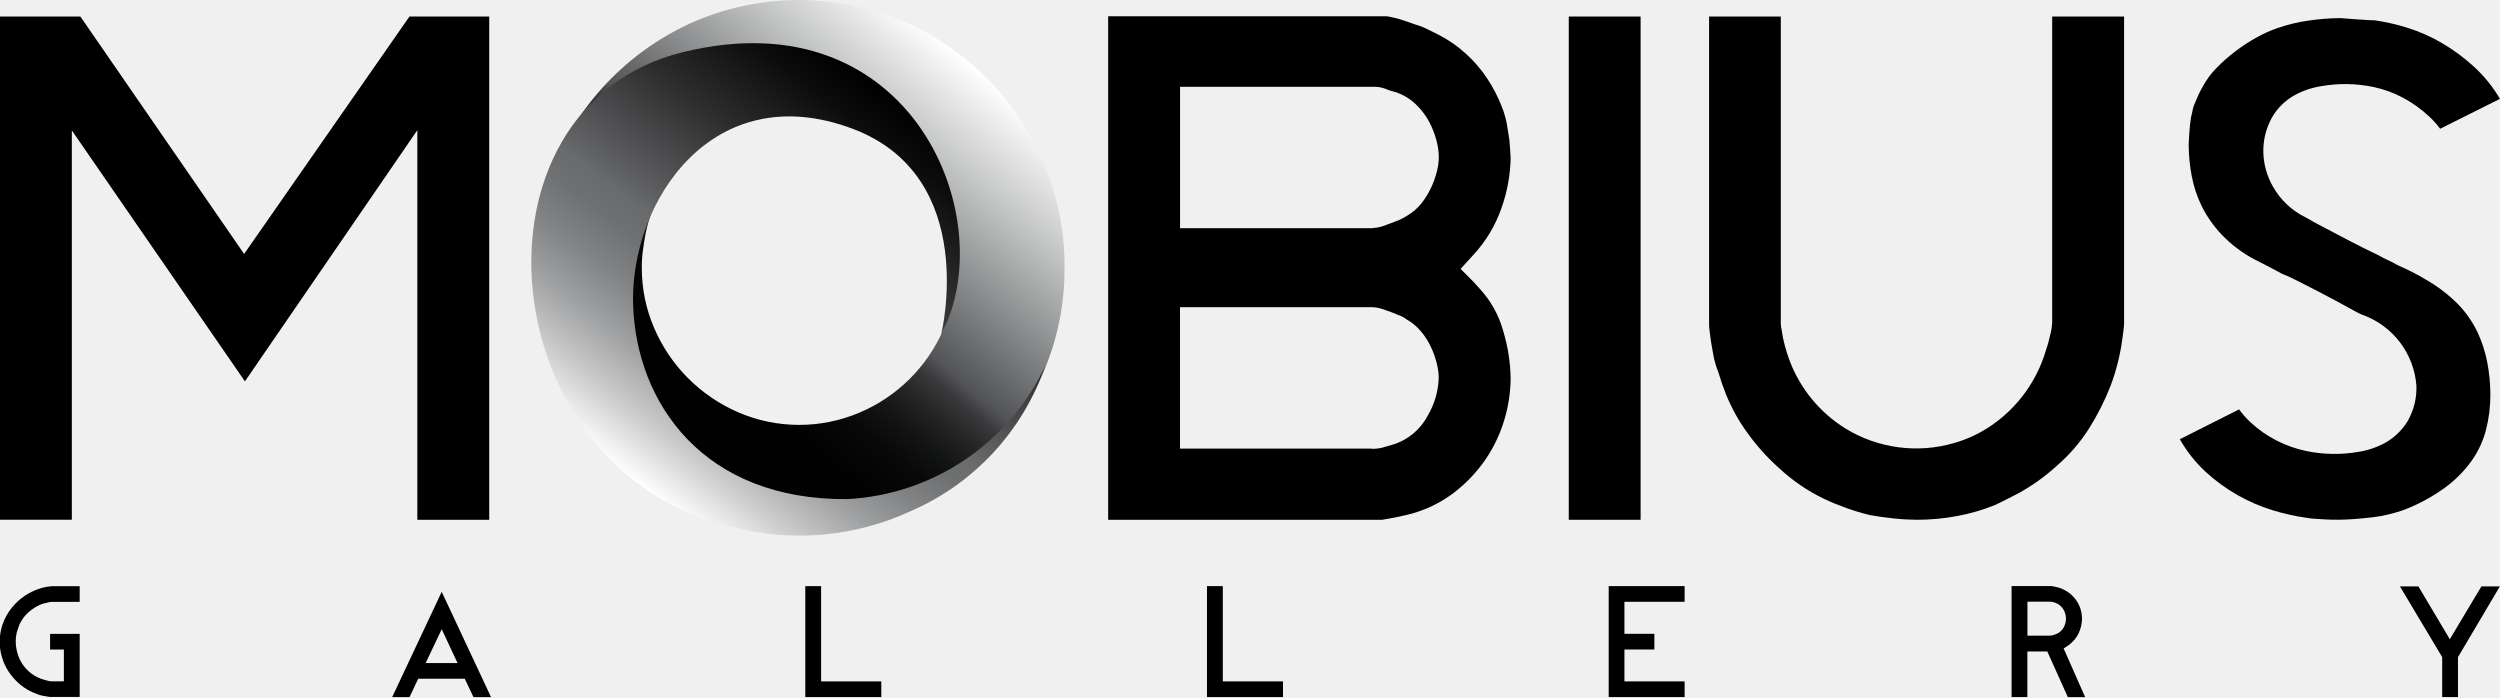
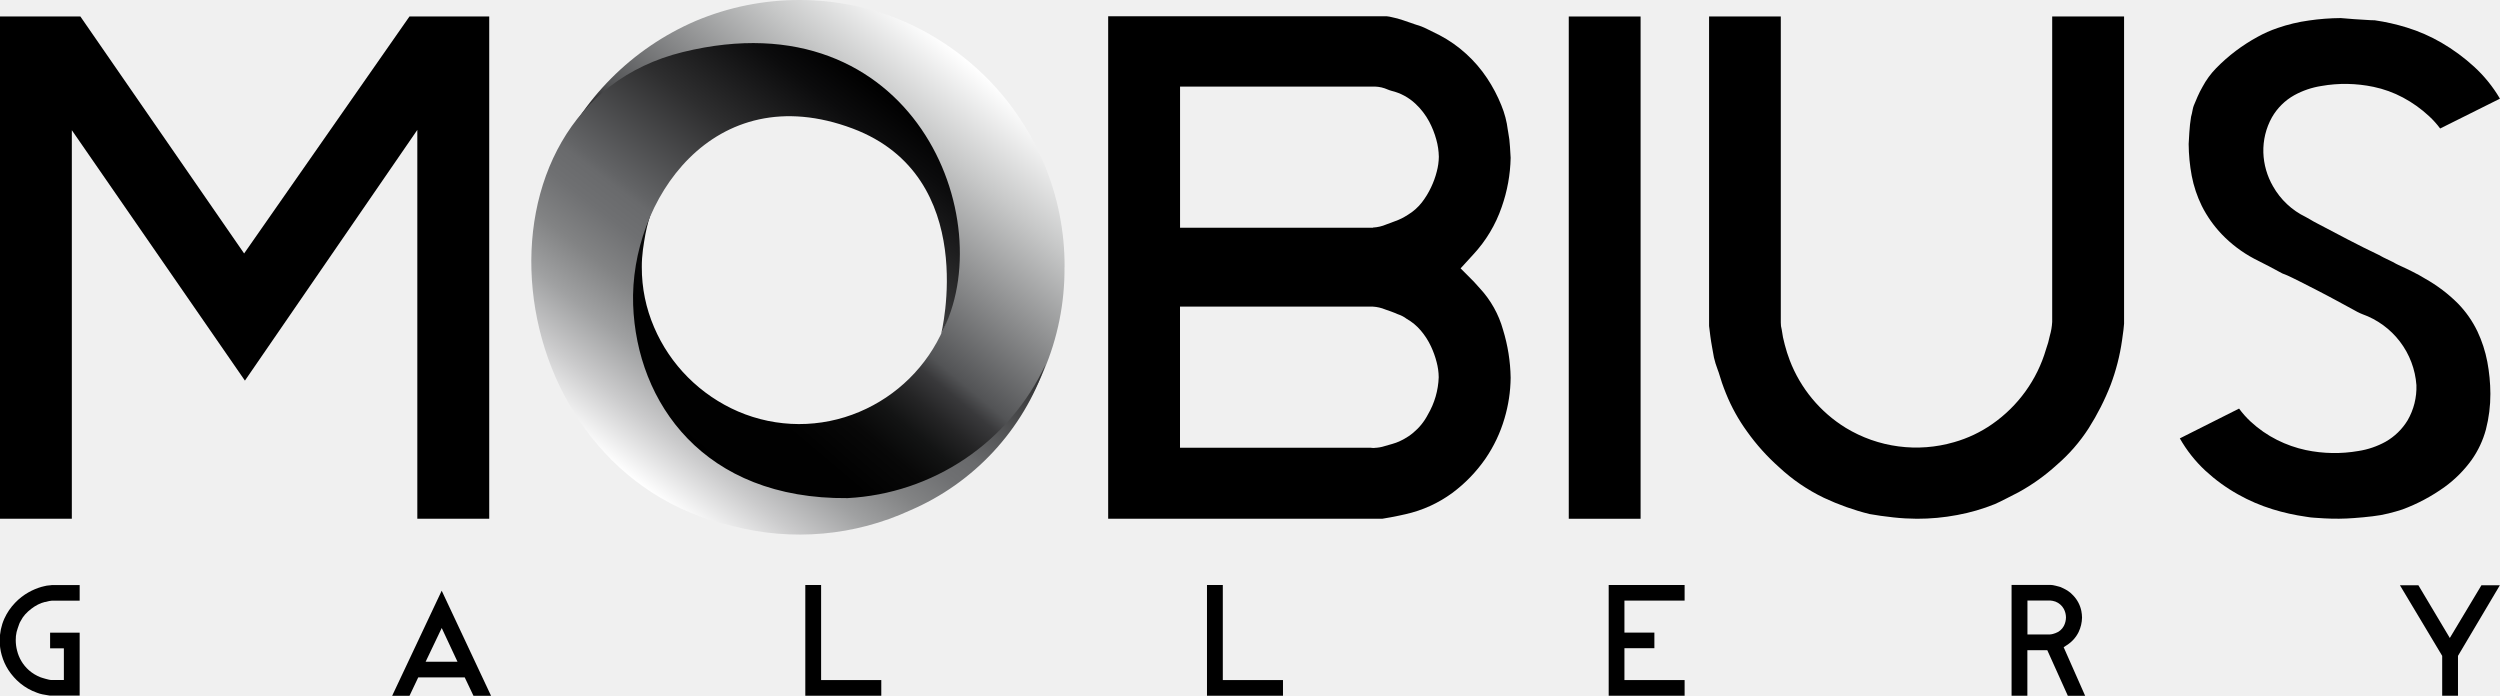
- <svg xmlns="http://www.w3.org/2000/svg" width="81.333" height="22.683" viewBox="0 0 81.333 22.683">
+ <svg xmlns="http://www.w3.org/2000/svg" width="97" height="27" viewBox="0 0 97 27" fill="none">
+   <g clip-path="url(#clip0_2306_44)">
+     <path d="M16.195 20.128H18.982V0.64H15.887L9.472 9.834L3.119 0.64H0V20.126H2.787V5.051L9.503 14.768L16.192 5.041V20.128H16.195Z" fill="black" />
+     <path d="M42.999 20.128H53.63C53.69 20.121 53.804 20.1 53.969 20.069C54.207 20.023 54.396 19.985 54.539 19.95C55.192 19.804 55.807 19.524 56.347 19.128C56.845 18.759 57.279 18.31 57.633 17.8C57.961 17.322 58.211 16.795 58.374 16.238C58.527 15.724 58.608 15.191 58.613 14.655C58.603 14.024 58.503 13.397 58.317 12.793C58.15 12.195 57.842 11.645 57.42 11.189C57.389 11.16 57.33 11.094 57.263 11.015C57.237 10.984 57.21 10.953 57.182 10.925L56.671 10.413L57.158 9.88C57.654 9.348 58.032 8.717 58.267 8.03C58.483 7.417 58.6 6.774 58.613 6.125C58.613 6.085 58.603 5.937 58.587 5.692C58.577 5.501 58.554 5.311 58.517 5.123L58.503 5.04C58.463 4.713 58.379 4.392 58.253 4.088C58.105 3.717 57.918 3.363 57.697 3.031C57.467 2.685 57.195 2.369 56.888 2.09C56.576 1.805 56.228 1.561 55.853 1.364L55.407 1.143C55.304 1.093 55.219 1.05 55.145 1.024C55.071 0.997 54.992 0.976 54.889 0.94C54.763 0.895 54.613 0.845 54.448 0.788C54.284 0.731 54.155 0.698 54.014 0.669C53.944 0.65 53.873 0.638 53.802 0.631H42.997V20.126L42.999 20.128ZM53.325 17.382C53.279 17.383 53.234 17.379 53.189 17.373H45.784V11.897H53.27C53.434 11.907 53.595 11.944 53.747 12.007C53.909 12.062 54.04 12.109 54.145 12.152L54.214 12.183L54.245 12.195C54.366 12.235 54.479 12.294 54.579 12.371C54.788 12.489 54.974 12.643 55.128 12.826C55.286 13.012 55.419 13.218 55.522 13.44C55.614 13.636 55.688 13.84 55.741 14.049C55.792 14.24 55.82 14.437 55.822 14.635C55.805 15.146 55.661 15.644 55.402 16.085C55.261 16.358 55.065 16.6 54.827 16.796C54.59 16.992 54.315 17.138 54.019 17.225C53.931 17.249 53.842 17.273 53.735 17.306C53.602 17.35 53.463 17.374 53.322 17.378L53.325 17.382ZM53.272 8.836H45.786V3.36H53.358C53.523 3.366 53.685 3.403 53.835 3.47C53.886 3.492 53.939 3.51 53.993 3.525C54.338 3.608 54.656 3.779 54.916 4.022C55.132 4.223 55.313 4.458 55.452 4.717C55.57 4.94 55.663 5.174 55.729 5.417C55.79 5.633 55.822 5.855 55.827 6.079C55.825 6.275 55.797 6.47 55.746 6.66C55.693 6.869 55.619 7.072 55.526 7.267C55.429 7.475 55.309 7.671 55.169 7.853C55.016 8.048 54.829 8.214 54.615 8.341C54.541 8.389 54.463 8.434 54.384 8.474C54.303 8.514 54.221 8.549 54.136 8.579C54.035 8.617 53.921 8.662 53.785 8.71C53.623 8.779 53.449 8.82 53.272 8.829V8.836Z" fill="black" />
+     <path d="M60.868 20.128H63.655V0.64H60.868V20.126V20.128Z" fill="black" />
+     <path d="M72.539 19.945C72.811 19.995 73.126 20.038 73.472 20.076C73.773 20.109 74.075 20.126 74.378 20.128C74.902 20.129 75.424 20.08 75.938 19.983C76.44 19.891 76.932 19.748 77.405 19.557C77.539 19.497 77.689 19.424 77.837 19.347C78.004 19.259 78.166 19.176 78.323 19.098C78.856 18.805 79.351 18.45 79.8 18.041C80.281 17.627 80.7 17.146 81.043 16.612C81.379 16.082 81.664 15.521 81.892 14.936C82.102 14.378 82.251 13.798 82.335 13.208C82.355 13.089 82.371 12.96 82.39 12.805C82.405 12.686 82.412 12.601 82.414 12.56V0.64H79.625V12.489C79.615 12.67 79.585 12.85 79.534 13.024C79.497 13.206 79.447 13.384 79.384 13.558C79.041 14.732 78.305 15.754 77.299 16.454C76.849 16.768 76.349 17.006 75.82 17.156C75.119 17.36 74.383 17.416 73.66 17.32C72.936 17.225 72.24 16.98 71.616 16.601C70.623 15.99 69.86 15.07 69.443 13.983C69.367 13.785 69.303 13.583 69.25 13.378C69.196 13.185 69.156 12.989 69.131 12.79C69.106 12.701 69.094 12.609 69.095 12.516V0.64H66.312V12.632C66.312 12.632 66.312 12.67 66.322 12.727C66.332 12.815 66.344 12.925 66.363 13.058C66.382 13.191 66.401 13.324 66.427 13.46C66.456 13.617 66.482 13.755 66.501 13.872C66.513 13.927 66.534 14.008 66.563 14.103C66.592 14.198 66.625 14.293 66.656 14.372L66.68 14.436C66.762 14.719 66.858 14.997 66.969 15.269C67.18 15.793 67.455 16.288 67.787 16.745C68.147 17.251 68.563 17.714 69.027 18.126C69.544 18.609 70.132 19.01 70.771 19.317C71.338 19.583 71.93 19.794 72.538 19.945H72.539Z" fill="black" />
+     <path d="M84.572 16.999C84.837 17.469 85.174 17.895 85.569 18.263C85.954 18.619 86.38 18.928 86.838 19.184C87.264 19.424 87.715 19.617 88.183 19.761C88.605 19.891 89.036 19.987 89.474 20.049L89.521 20.056C89.608 20.072 89.695 20.082 89.784 20.087L90.187 20.113C90.568 20.134 90.951 20.131 91.332 20.101C91.57 20.084 91.818 20.061 92.054 20.032C92.262 20.009 92.467 19.972 92.67 19.922C92.877 19.87 93.056 19.82 93.211 19.768C93.799 19.55 94.354 19.254 94.862 18.887C95.264 18.594 95.617 18.238 95.906 17.835C96.155 17.48 96.34 17.084 96.453 16.666C96.57 16.213 96.628 15.748 96.627 15.28C96.625 14.863 96.585 14.447 96.508 14.037C96.43 13.629 96.301 13.232 96.124 12.857C95.934 12.462 95.682 12.1 95.377 11.785C94.996 11.402 94.563 11.074 94.091 10.809C93.941 10.716 93.779 10.626 93.59 10.533C93.402 10.44 93.216 10.35 93.054 10.278L92.973 10.238C92.878 10.183 92.781 10.133 92.682 10.088C92.531 10.019 92.403 9.952 92.29 9.888C91.894 9.7 91.494 9.5 91.098 9.293L89.905 8.667C89.822 8.626 89.722 8.569 89.624 8.51C89.574 8.479 89.516 8.448 89.462 8.419C88.927 8.161 88.484 7.745 88.193 7.229C87.962 6.83 87.833 6.38 87.818 5.92C87.804 5.442 87.919 4.969 88.152 4.551C88.358 4.192 88.657 3.896 89.018 3.694C89.344 3.515 89.698 3.394 90.065 3.337C90.737 3.218 91.425 3.23 92.093 3.37C92.491 3.453 92.876 3.593 93.235 3.784C93.604 3.981 93.945 4.225 94.251 4.51C94.408 4.655 94.551 4.815 94.678 4.986L96.997 3.829L96.989 3.813C96.722 3.361 96.389 2.95 96.002 2.594C95.611 2.235 95.182 1.92 94.723 1.653C94.301 1.409 93.852 1.212 93.385 1.068C92.978 0.942 92.562 0.848 92.14 0.787C92.04 0.787 91.918 0.78 91.775 0.77L91.329 0.742C91.191 0.732 91.022 0.718 90.821 0.701C90.41 0.704 90 0.735 89.593 0.794C89.176 0.851 88.766 0.949 88.369 1.087C88.098 1.179 87.837 1.295 87.587 1.434C87.296 1.593 87.016 1.773 86.752 1.972C86.48 2.177 86.224 2.402 85.986 2.646C85.776 2.861 85.598 3.105 85.457 3.37C85.386 3.493 85.323 3.619 85.266 3.748C85.204 3.889 85.154 4.005 85.12 4.094C85.101 4.144 85.086 4.195 85.077 4.248C85.056 4.367 85.034 4.458 85.013 4.532C84.98 4.734 84.958 4.939 84.946 5.143C84.93 5.391 84.92 5.539 84.92 5.586C84.923 6.001 84.963 6.414 85.039 6.822C85.117 7.227 85.248 7.62 85.43 7.991C85.632 8.393 85.893 8.762 86.203 9.088C86.57 9.471 86.996 9.792 87.465 10.04C87.634 10.126 87.832 10.226 88.035 10.331C88.219 10.428 88.393 10.519 88.55 10.607C88.686 10.657 88.819 10.715 88.949 10.781L89.259 10.935C89.454 11.033 89.681 11.15 89.941 11.283C90.201 11.416 90.449 11.55 90.68 11.674L91.31 12.016C91.436 12.085 91.522 12.135 91.575 12.154L91.661 12.19C92.24 12.397 92.747 12.767 93.119 13.256C93.491 13.745 93.713 14.331 93.757 14.943C93.773 15.421 93.655 15.893 93.416 16.307C93.206 16.654 92.91 16.941 92.558 17.141C92.232 17.32 91.878 17.441 91.51 17.498C90.832 17.616 90.138 17.604 89.464 17.462C89.079 17.379 88.707 17.248 88.355 17.072C87.979 16.883 87.632 16.643 87.324 16.357C87.159 16.204 87.009 16.035 86.876 15.853L84.576 17.01L84.572 16.999Z" fill="black" />
+     <path d="M41.303 10.365C41.314 11.748 41.039 13.118 40.495 14.39C39.978 15.607 39.23 16.712 38.293 17.645C37.353 18.574 36.247 19.318 35.031 19.838C33.76 20.372 32.395 20.648 31.016 20.648C29.637 20.648 28.271 20.372 27 19.838C25.779 19.314 24.668 18.566 23.724 17.631C22.781 16.693 22.028 15.583 21.506 14.361C20.972 13.089 20.697 11.723 20.697 10.344C20.697 8.965 20.972 7.599 21.506 6.327C22.555 3.849 24.524 1.872 27 0.809C28.276 0.273 29.647 -0.003 31.032 -0C32.416 0.002 33.786 0.282 35.06 0.824C36.279 1.356 37.386 2.114 38.322 3.059C39.257 4.008 40.001 5.128 40.511 6.358C41.043 7.627 41.313 8.991 41.306 10.368L41.303 10.365ZM29.608 4.358C29.124 4.478 28.657 4.656 28.215 4.889C27.739 5.14 27.295 5.45 26.894 5.81C26.462 6.2 26.092 6.651 25.794 7.15C25.429 7.742 25.174 8.396 25.043 9.079C25.005 9.283 24.974 9.488 24.945 9.693C24.916 9.915 24.901 10.14 24.902 10.364C24.899 11.166 25.061 11.96 25.379 12.697C25.689 13.422 26.134 14.082 26.691 14.64C27.251 15.201 27.912 15.651 28.64 15.966C29.383 16.285 30.182 16.451 30.991 16.454C31.8 16.456 32.6 16.295 33.345 15.98C34.807 15.364 35.976 14.209 36.607 12.755C36.935 12.002 37.101 11.189 37.093 10.368C37.09 9.802 37.016 9.239 36.871 8.692C36.718 8.108 36.474 7.553 36.149 7.044C35.796 6.503 35.365 6.018 34.868 5.604C34.303 5.14 33.663 4.778 32.974 4.533C32.803 4.471 32.625 4.429 32.444 4.407C32.266 4.384 32.09 4.351 31.915 4.309C31.722 4.268 31.527 4.24 31.331 4.226L29.604 4.364L29.608 4.358Z" fill="url(#paint0_linear_2306_44)" />
+     <path d="M36.515 12.963C36.515 12.963 38.046 6.855 33.086 4.988C27.673 2.955 24.425 7.8 24.566 11.828C24.7 15.61 27.293 19.378 32.883 19.327C34.514 19.241 36.091 18.714 37.445 17.801C38.798 16.888 39.877 15.624 40.565 14.146C40.134 15.402 39.445 16.554 38.541 17.528C37.637 18.502 36.539 19.276 35.317 19.801C33.164 20.792 30.734 21.008 28.44 20.413C19.046 18.328 17.758 4.162 26.498 2.019C35.443 -0.171 38.885 8.541 36.516 12.951L36.515 12.963Z" fill="url(#paint1_linear_2306_44)" />
+     <path d="M1.846 22.716L1.727 22.742L1.608 22.771C1.435 22.822 1.268 22.892 1.111 22.98C0.917 23.089 0.74 23.226 0.587 23.387C0.412 23.568 0.27 23.778 0.167 24.006C0.048 24.274 -0.012 24.564 -0.01 24.856C-0.012 25.047 0.014 25.237 0.067 25.421C0.124 25.623 0.21 25.817 0.324 25.994C0.449 26.186 0.602 26.359 0.778 26.506C0.973 26.668 1.196 26.794 1.436 26.878C1.502 26.904 1.571 26.925 1.641 26.939L1.858 26.977L1.93 26.989C1.946 26.989 1.961 26.989 1.968 26.989H3.091V24.547H1.944V25.154H2.478V26.385H2.001C1.961 26.384 1.921 26.378 1.882 26.368L1.763 26.337C1.722 26.325 1.684 26.316 1.651 26.304L1.577 26.28C1.411 26.216 1.257 26.123 1.123 26.006C1.007 25.903 0.907 25.783 0.828 25.649C0.754 25.523 0.698 25.387 0.663 25.244C0.628 25.112 0.611 24.976 0.611 24.84C0.609 24.732 0.62 24.625 0.644 24.521C0.665 24.442 0.699 24.337 0.747 24.206L0.754 24.19C0.761 24.175 0.766 24.164 0.77 24.152C0.78 24.131 0.791 24.111 0.804 24.092C0.849 24.002 0.906 23.918 0.973 23.842C1.045 23.762 1.125 23.688 1.212 23.623C1.294 23.559 1.381 23.503 1.474 23.456C1.562 23.411 1.655 23.377 1.751 23.354H1.779L1.808 23.345C1.874 23.325 1.942 23.312 2.011 23.306H3.091V22.7H2.018L1.951 22.709C1.906 22.709 1.868 22.718 1.841 22.723L1.846 22.716Z" fill="black" />
+     <path d="M18.373 26.998H19.053L17.138 22.919L15.215 26.998H15.888L16.227 26.284H18.032L18.371 26.998H18.373ZM17.751 25.676H16.514L17.139 24.367L17.751 25.676Z" fill="black" />
+     <path d="M31.245 26.994H34.194V26.387H31.859V22.697H31.246V26.982L31.245 26.994Z" fill="black" />
+     <path d="M46.831 26.994H49.78V26.387H47.445V22.697H46.831V26.982V26.994Z" fill="black" />
+     <path d="M62.417 26.994H65.363V26.387H63.028V25.151H64.19V24.544H63.028V23.304H65.363V22.697H62.417V26.982V26.994Z" fill="black" />
+     <path d="M80.237 26.998H80.904L80.07 25.112L80.189 25.034C80.386 24.91 80.546 24.735 80.649 24.526C80.734 24.35 80.779 24.158 80.783 23.962C80.782 23.878 80.773 23.793 80.757 23.71C80.712 23.483 80.602 23.273 80.442 23.105C80.374 23.029 80.296 22.964 80.21 22.91C80.126 22.86 80.038 22.815 79.948 22.777C79.926 22.769 79.904 22.763 79.881 22.758L79.762 22.727C79.724 22.717 79.686 22.71 79.65 22.703L79.578 22.696H78.049V26.994H78.662V25.228H79.435L80.234 27.001L80.237 26.998ZM79.547 24.617H78.665V23.3H79.547C79.579 23.301 79.61 23.305 79.64 23.312C79.677 23.319 79.713 23.328 79.748 23.341C79.888 23.394 80.005 23.495 80.077 23.627C80.13 23.729 80.159 23.842 80.16 23.957C80.158 24.073 80.13 24.186 80.077 24.288C80.007 24.42 79.889 24.519 79.748 24.567C79.716 24.58 79.683 24.59 79.65 24.598C79.616 24.608 79.582 24.613 79.547 24.615V24.617Z" fill="black" />
+     <path d="M94.757 26.994H95.37V25.447L96.994 22.709H96.279L95.053 24.754L93.834 22.709H93.118L94.757 25.447V26.994Z" fill="black" />
+   </g>
  <defs>
-     <linearGradient id="linear-gradient" x1="0.179" y1="0.883" x2="0.823" y2="0.118" gradientUnits="objectBoundingBox">
-       <stop offset="0" />
+     <linearGradient id="paint0_linear_2306_44" x1="24.386" y1="18.232" x2="37.687" y2="2.461" gradientUnits="userSpaceOnUse">
+       <stop />
      <stop offset="0.25" stop-color="#010101" />
      <stop offset="0.34" stop-color="#080808" />
      <stop offset="0.4" stop-color="#131414" />
      <stop offset="0.45" stop-color="#242425" />
-       <stop offset="0.5" stop-color="#39393b" />
+       <stop offset="0.5" stop-color="#39393B" />
      <stop offset="0.53" stop-color="#525355" />
      <stop offset="0.54" stop-color="#565759" />
-       <stop offset="0.84" stop-color="#c7c8c8" />
-       <stop offset="1" stop-color="#fff" />
+       <stop offset="0.84" stop-color="#C7C8C8" />
+       <stop offset="1" stop-color="white" />
    </linearGradient>
-     <linearGradient id="linear-gradient-2" x1="0.186" y1="0.878" x2="0.763" y2="0.159" gradientUnits="objectBoundingBox">
-       <stop offset="0" stop-color="#fff" />
-       <stop offset="0.12" stop-color="#cbcbcc" />
-       <stop offset="0.23" stop-color="#a0a1a2" />
+     <linearGradient id="paint1_linear_2306_44" x1="24.326" y1="18.416" x2="35.212" y2="4.225" gradientUnits="userSpaceOnUse">
+       <stop stop-color="white" />
+       <stop offset="0.12" stop-color="#CBCBCC" />
+       <stop offset="0.23" stop-color="#A0A1A2" />
      <stop offset="0.33" stop-color="#828384" />
-       <stop offset="0.42" stop-color="#6f7072" />
-       <stop offset="0.48" stop-color="#696a6c" />
+       <stop offset="0.42" stop-color="#6F7072" />
+       <stop offset="0.48" stop-color="#696A6C" />
      <stop offset="0.5" stop-color="#636466" />
-       <stop offset="0.73" stop-color="#2e2e2f" />
-       <stop offset="0.91" stop-color="#0c0c0d" />
+       <stop offset="0.73" stop-color="#2E2E2F" />
+       <stop offset="0.91" stop-color="#0C0C0D" />
      <stop offset="1" />
    </linearGradient>
+     <clipPath id="clip0_2306_44">
+       <rect width="97" height="27" fill="white" />
+     </clipPath>
  </defs>
-   <g id="Logo_Mobius" data-name="Logo Mobius" transform="translate(-15.908 -7.07)">
-     <g id="Group_780" data-name="Group 780" transform="translate(15.908 7.584)">
-       <path id="Path_6476" data-name="Path 6476" d="M29.489,26.132h2.337V9.76H29.231l-5.379,7.724L18.525,9.76H15.91V26.13h2.337V13.465l5.631,8.164,5.609-8.172V26.132Z" transform="translate(-15.91 -9.736)" />
-       <path id="Path_6477" data-name="Path 6477" d="M196.132,26.036h8.914c.05-.006.146-.024.284-.05.2-.038.358-.07.478-.1a4.061,4.061,0,0,0,1.516-.69,4.771,4.771,0,0,0,1.078-1.116,4.634,4.634,0,0,0,.622-1.312,4.844,4.844,0,0,0,.2-1.33,5.621,5.621,0,0,0-.248-1.564,3.294,3.294,0,0,0-.752-1.348c-.026-.024-.076-.08-.132-.146a.936.936,0,0,0-.068-.076l-.428-.43.408-.448a4.347,4.347,0,0,0,.93-1.554,5.139,5.139,0,0,0,.29-1.6c0-.034-.008-.158-.022-.364a3.337,3.337,0,0,0-.058-.478l-.012-.07a3.068,3.068,0,0,0-.21-.8,4.849,4.849,0,0,0-.466-.888,4.254,4.254,0,0,0-.678-.79,4.115,4.115,0,0,0-.868-.61l-.374-.186c-.086-.042-.158-.078-.22-.1s-.128-.04-.214-.07c-.106-.038-.232-.08-.37-.128s-.246-.076-.364-.1a1.077,1.077,0,0,0-.178-.032H196.13V26.034Zm8.658-2.307a.728.728,0,0,1-.114-.008h-6.209v-4.6h6.277a1.223,1.223,0,0,1,.4.092c.136.046.246.086.334.122l.058.026.026.01a.961.961,0,0,1,.28.148,1.682,1.682,0,0,1,.46.382,2.268,2.268,0,0,1,.33.516,2.829,2.829,0,0,1,.184.512,2,2,0,0,1,.068.492,2.576,2.576,0,0,1-.352,1.218,1.917,1.917,0,0,1-1.16.958c-.074.02-.148.04-.238.068a1.187,1.187,0,0,1-.346.06Zm-.044-7.18h-6.277v-4.6h6.349a1.085,1.085,0,0,1,.4.092.962.962,0,0,0,.132.046,1.72,1.72,0,0,1,.774.418,2.263,2.263,0,0,1,.45.584,2.872,2.872,0,0,1,.232.588,2.226,2.226,0,0,1,.082.556,1.943,1.943,0,0,1-.068.488,2.8,2.8,0,0,1-.184.51,2.6,2.6,0,0,1-.3.492,1.664,1.664,0,0,1-.464.41,1.932,1.932,0,0,1-.194.112,1.849,1.849,0,0,1-.208.088c-.084.032-.18.07-.294.11a1.25,1.25,0,0,1-.43.1Z" transform="translate(-160.078 -9.64)" />
-       <path id="Path_6478" data-name="Path 6478" d="M271.04,26.132h2.337V9.76H271.04V26.13Z" transform="translate(-220.003 -9.736)" />
-       <path id="Path_6479" data-name="Path 6479" d="M299.081,25.978c.228.042.492.078.782.11a7.521,7.521,0,0,0,.76.044,7.031,7.031,0,0,0,1.308-.122,6.314,6.314,0,0,0,1.23-.358c.112-.05.238-.112.362-.176q.21-.111.408-.21a6.457,6.457,0,0,0,1.238-.888,5.5,5.5,0,0,0,1.042-1.2,8.172,8.172,0,0,0,.712-1.408,6.875,6.875,0,0,0,.372-1.452c.016-.1.03-.208.046-.338.012-.1.018-.172.02-.206V9.76h-2.339v9.954a1.967,1.967,0,0,1-.076.45,3.237,3.237,0,0,1-.126.448,4.5,4.5,0,0,1-1.748,2.433,4.149,4.149,0,0,1-1.24.59,4.408,4.408,0,0,1-3.525-.466,4.452,4.452,0,0,1-1.822-2.2,4.668,4.668,0,0,1-.162-.508,3.528,3.528,0,0,1-.1-.494.832.832,0,0,1-.03-.23V9.76H293.86V19.834h0s0,.032.008.08c.008.074.018.166.034.278s.032.224.054.338c.024.132.046.248.062.346.01.046.028.114.052.194s.052.16.078.226l.02.054a7.362,7.362,0,0,0,.242.7,5.83,5.83,0,0,0,.686,1.24,6.955,6.955,0,0,0,1.04,1.16,5.873,5.873,0,0,0,1.462,1,8.017,8.017,0,0,0,1.482.528Z" transform="translate(-238.258 -9.736)" />
-       <path id="Path_6480" data-name="Path 6480" d="M370.39,23.719a4.419,4.419,0,0,0,.836,1.062,5.649,5.649,0,0,0,1.064.774,5.726,5.726,0,0,0,1.128.484,6.877,6.877,0,0,0,1.082.242l.04.006a1.71,1.71,0,0,0,.22.026l.338.022a7.161,7.161,0,0,0,.96-.01c.2-.014.408-.034.606-.058a4.011,4.011,0,0,0,.516-.092c.174-.044.324-.086.454-.13a5.809,5.809,0,0,0,1.384-.74,3.929,3.929,0,0,0,.876-.884,3.141,3.141,0,0,0,.458-.982,4.607,4.607,0,0,0,.146-1.164,5.827,5.827,0,0,0-.1-1.044,4.107,4.107,0,0,0-.322-.992,3.436,3.436,0,0,0-.626-.9,4.908,4.908,0,0,0-1.078-.82c-.126-.078-.262-.154-.42-.232s-.314-.154-.45-.214l-.068-.034a2.673,2.673,0,0,0-.244-.126c-.126-.058-.234-.114-.328-.168-.332-.158-.668-.326-1-.5l-1-.526c-.07-.034-.154-.082-.236-.132-.042-.026-.09-.052-.136-.076a2.447,2.447,0,0,1-1.064-1,2.348,2.348,0,0,1-.314-1.1,2.227,2.227,0,0,1,.28-1.15,1.929,1.929,0,0,1,.726-.72,2.685,2.685,0,0,1,.878-.3,4.482,4.482,0,0,1,1.7.028,3.606,3.606,0,0,1,.958.348,4.064,4.064,0,0,1,.852.61,2.853,2.853,0,0,1,.358.4l1.944-.972-.006-.014a4.531,4.531,0,0,0-.828-1.024,6.156,6.156,0,0,0-1.072-.79,5.445,5.445,0,0,0-1.122-.492,6.959,6.959,0,0,0-1.044-.236c-.084,0-.186-.006-.306-.014l-.374-.024c-.116-.008-.258-.02-.426-.034a7.48,7.48,0,0,0-1.03.078,5.336,5.336,0,0,0-1.026.246,4.016,4.016,0,0,0-.656.292,5.611,5.611,0,0,0-.7.452,5.534,5.534,0,0,0-.642.566,2.674,2.674,0,0,0-.444.608,3.372,3.372,0,0,0-.16.318c-.052.118-.094.216-.122.29a.653.653,0,0,0-.036.13c-.018.1-.036.176-.054.238a5.062,5.062,0,0,0-.056.514c-.014.208-.022.332-.022.372a5.812,5.812,0,0,0,.1,1.038,3.862,3.862,0,0,0,.328.982,3.82,3.82,0,0,0,.648.922,4.163,4.163,0,0,0,1.058.8c.142.072.308.156.478.244.154.082.3.158.432.232a3.143,3.143,0,0,1,.334.146l.26.13c.164.082.354.18.572.292s.426.224.62.328l.528.288c.106.058.178.1.222.116l.072.03a2.66,2.66,0,0,1,1.758,2.313,2.156,2.156,0,0,1-.286,1.146,1.994,1.994,0,0,1-.72.7,2.67,2.67,0,0,1-.878.3,4.531,4.531,0,0,1-1.716-.03,3.912,3.912,0,0,1-.93-.328,3.724,3.724,0,0,1-.864-.6,2.949,2.949,0,0,1-.376-.424l-1.928.972Z" transform="translate(-299.478 -9.952)" />
-     </g>
-     <g id="Group_781" data-name="Group 781" transform="translate(33.189 7.07)">
-       <path id="Path_6481" data-name="Path 6481" d="M119.938,15.778a8.449,8.449,0,0,1-.678,3.381,8.612,8.612,0,0,1-1.846,2.735,8.829,8.829,0,0,1-2.735,1.842,8.673,8.673,0,0,1-6.734,0,8.872,8.872,0,0,1-2.747-1.854,8.694,8.694,0,0,1-1.86-2.747,8.736,8.736,0,0,1,0-6.75,8.759,8.759,0,0,1,4.607-4.635,8.662,8.662,0,0,1,6.758.012,8.792,8.792,0,0,1,2.735,1.878,8.7,8.7,0,0,1,1.836,2.771,8.607,8.607,0,0,1,.666,3.369Zm-9.806-5.047a5.181,5.181,0,0,0-1.168.446,5.484,5.484,0,0,0-1.108.774,4.891,4.891,0,0,0-.922,1.126,4.818,4.818,0,0,0-.63,1.62c-.032.172-.058.344-.082.516a4.1,4.1,0,0,0-.036.564,4.908,4.908,0,0,0,.4,1.96,5.2,5.2,0,0,0,1.1,1.632,5.266,5.266,0,0,0,1.634,1.114,5.016,5.016,0,0,0,3.945.012A5.171,5.171,0,0,0,116,17.786a4.923,4.923,0,0,0,.408-2.006,5.67,5.67,0,0,0-.186-1.408,4.856,4.856,0,0,0-.606-1.384,5.421,5.421,0,0,0-1.074-1.21,5.3,5.3,0,0,0-1.588-.9,2.04,2.04,0,0,0-.444-.106,4.171,4.171,0,0,1-.444-.082,3.6,3.6,0,0,0-.49-.07l-1.448.116Z" transform="translate(-102.587 -7.07)" fill="url(#linear-gradient)" />
-       <path id="Path_6482" data-name="Path 6482" d="M113.06,41.63" transform="translate(-110.906 -34.716)" />
-       <path id="Path_6483" data-name="Path 6483" d="M115.631,23.6s1.284-5.131-2.875-6.7c-4.539-1.708-7.262,2.363-7.144,5.747.112,3.177,2.287,6.343,6.974,6.3a7.541,7.541,0,0,0,6.441-4.353,7.988,7.988,0,0,1-4.4,4.751,8.606,8.606,0,0,1-5.767.514c-7.876-1.752-8.956-13.653-1.628-15.453,7.5-1.84,10.386,5.479,8.4,9.184Z" transform="translate(-102.295 -12.71)" fill="url(#linear-gradient-2)" />
-     </g>
-     <g id="Group_782" data-name="Group 782" transform="translate(15.908 26.136)">
-       <path id="Path_6484" data-name="Path 6484" d="M17.456,102.406l-.1.022-.1.024a2,2,0,0,0-.416.176,1.871,1.871,0,0,0-.44.342,1.842,1.842,0,0,0-.352.52,1.733,1.733,0,0,0-.148.714,1.624,1.624,0,0,0,.064.474,1.786,1.786,0,0,0,.216.482,1.964,1.964,0,0,0,.38.43,1.781,1.781,0,0,0,.552.312,1,1,0,0,0,.172.052l.182.032.06.01c.014,0,.026,0,.032,0H18.5v-2.052h-.962v.51h.448v1.034h-.4a.427.427,0,0,1-.1-.014l-.1-.026c-.034-.01-.066-.018-.094-.028l-.062-.02a1.277,1.277,0,0,1-.38-.23,1.247,1.247,0,0,1-.248-.3,1.28,1.28,0,0,1-.138-.34,1.357,1.357,0,0,1-.044-.34,1.1,1.1,0,0,1,.028-.268c.018-.066.046-.154.086-.264l.006-.014c.006-.012.01-.022.014-.032a.3.3,0,0,1,.028-.05,1,1,0,0,1,.142-.21,1.416,1.416,0,0,1,.2-.184,1.359,1.359,0,0,1,.22-.14,1.027,1.027,0,0,1,.232-.086l.024,0,.024-.008a.78.78,0,0,1,.17-.032H18.5v-.51h-.9l-.056.008c-.038,0-.07.008-.092.012Z" transform="translate(-15.908 -102.388)" />
-       <path id="Path_6485" data-name="Path 6485" d="M82.329,106.747h.57l-1.606-3.427-1.612,3.427h.564l.284-.6h1.514l.284.6Zm-.522-1.11H80.77l.524-1.1.514,1.1Z" transform="translate(-66.923 -103.132)" />
-       <path id="Path_6486" data-name="Path 6486" d="M146.87,106h2.473v-.51h-1.958v-3.1h-.514v3.6Z" transform="translate(-120.672 -102.388)" />
-       <path id="Path_6487" data-name="Path 6487" d="M212.2,106h2.473v-.51h-1.958v-3.1H212.2v3.6Z" transform="translate(-172.933 -102.388)" />
-       <path id="Path_6488" data-name="Path 6488" d="M277.53,106H280v-.51h-1.958v-1.038h.974v-.51h-.974V102.9H280v-.51H277.53v3.6Z" transform="translate(-225.194 -102.388)" />
-       <path id="Path_6489" data-name="Path 6489" d="M344.884,105.995h.56l-.7-1.584.1-.066a1.057,1.057,0,0,0,.386-.426,1.153,1.153,0,0,0,.112-.474,1.106,1.106,0,0,0-.022-.212,1.019,1.019,0,0,0-.264-.508.882.882,0,0,0-.194-.164,1.752,1.752,0,0,0-.22-.112.438.438,0,0,0-.056-.016l-.1-.026c-.032-.008-.064-.014-.094-.02l-.06-.006H343.05v3.611h.514v-1.484h.648l.67,1.49Zm-.578-2h-.74v-1.106h.74a.319.319,0,0,1,.078.01.487.487,0,0,1,.09.024.526.526,0,0,1,.276.24.622.622,0,0,1,.07.278.628.628,0,0,1-.07.278.492.492,0,0,1-.276.234.5.5,0,0,1-.082.026.369.369,0,0,1-.086.014Z" transform="translate(-277.607 -102.38)" />
-       <path id="Path_6490" data-name="Path 6490" d="M407.6,106h.514v-1.3l1.362-2.3h-.6l-1.028,1.718-1.022-1.718h-.6L407.6,104.7v1.3Z" transform="translate(-328.148 -102.388)" />
-     </g>
-   </g>
</svg>
